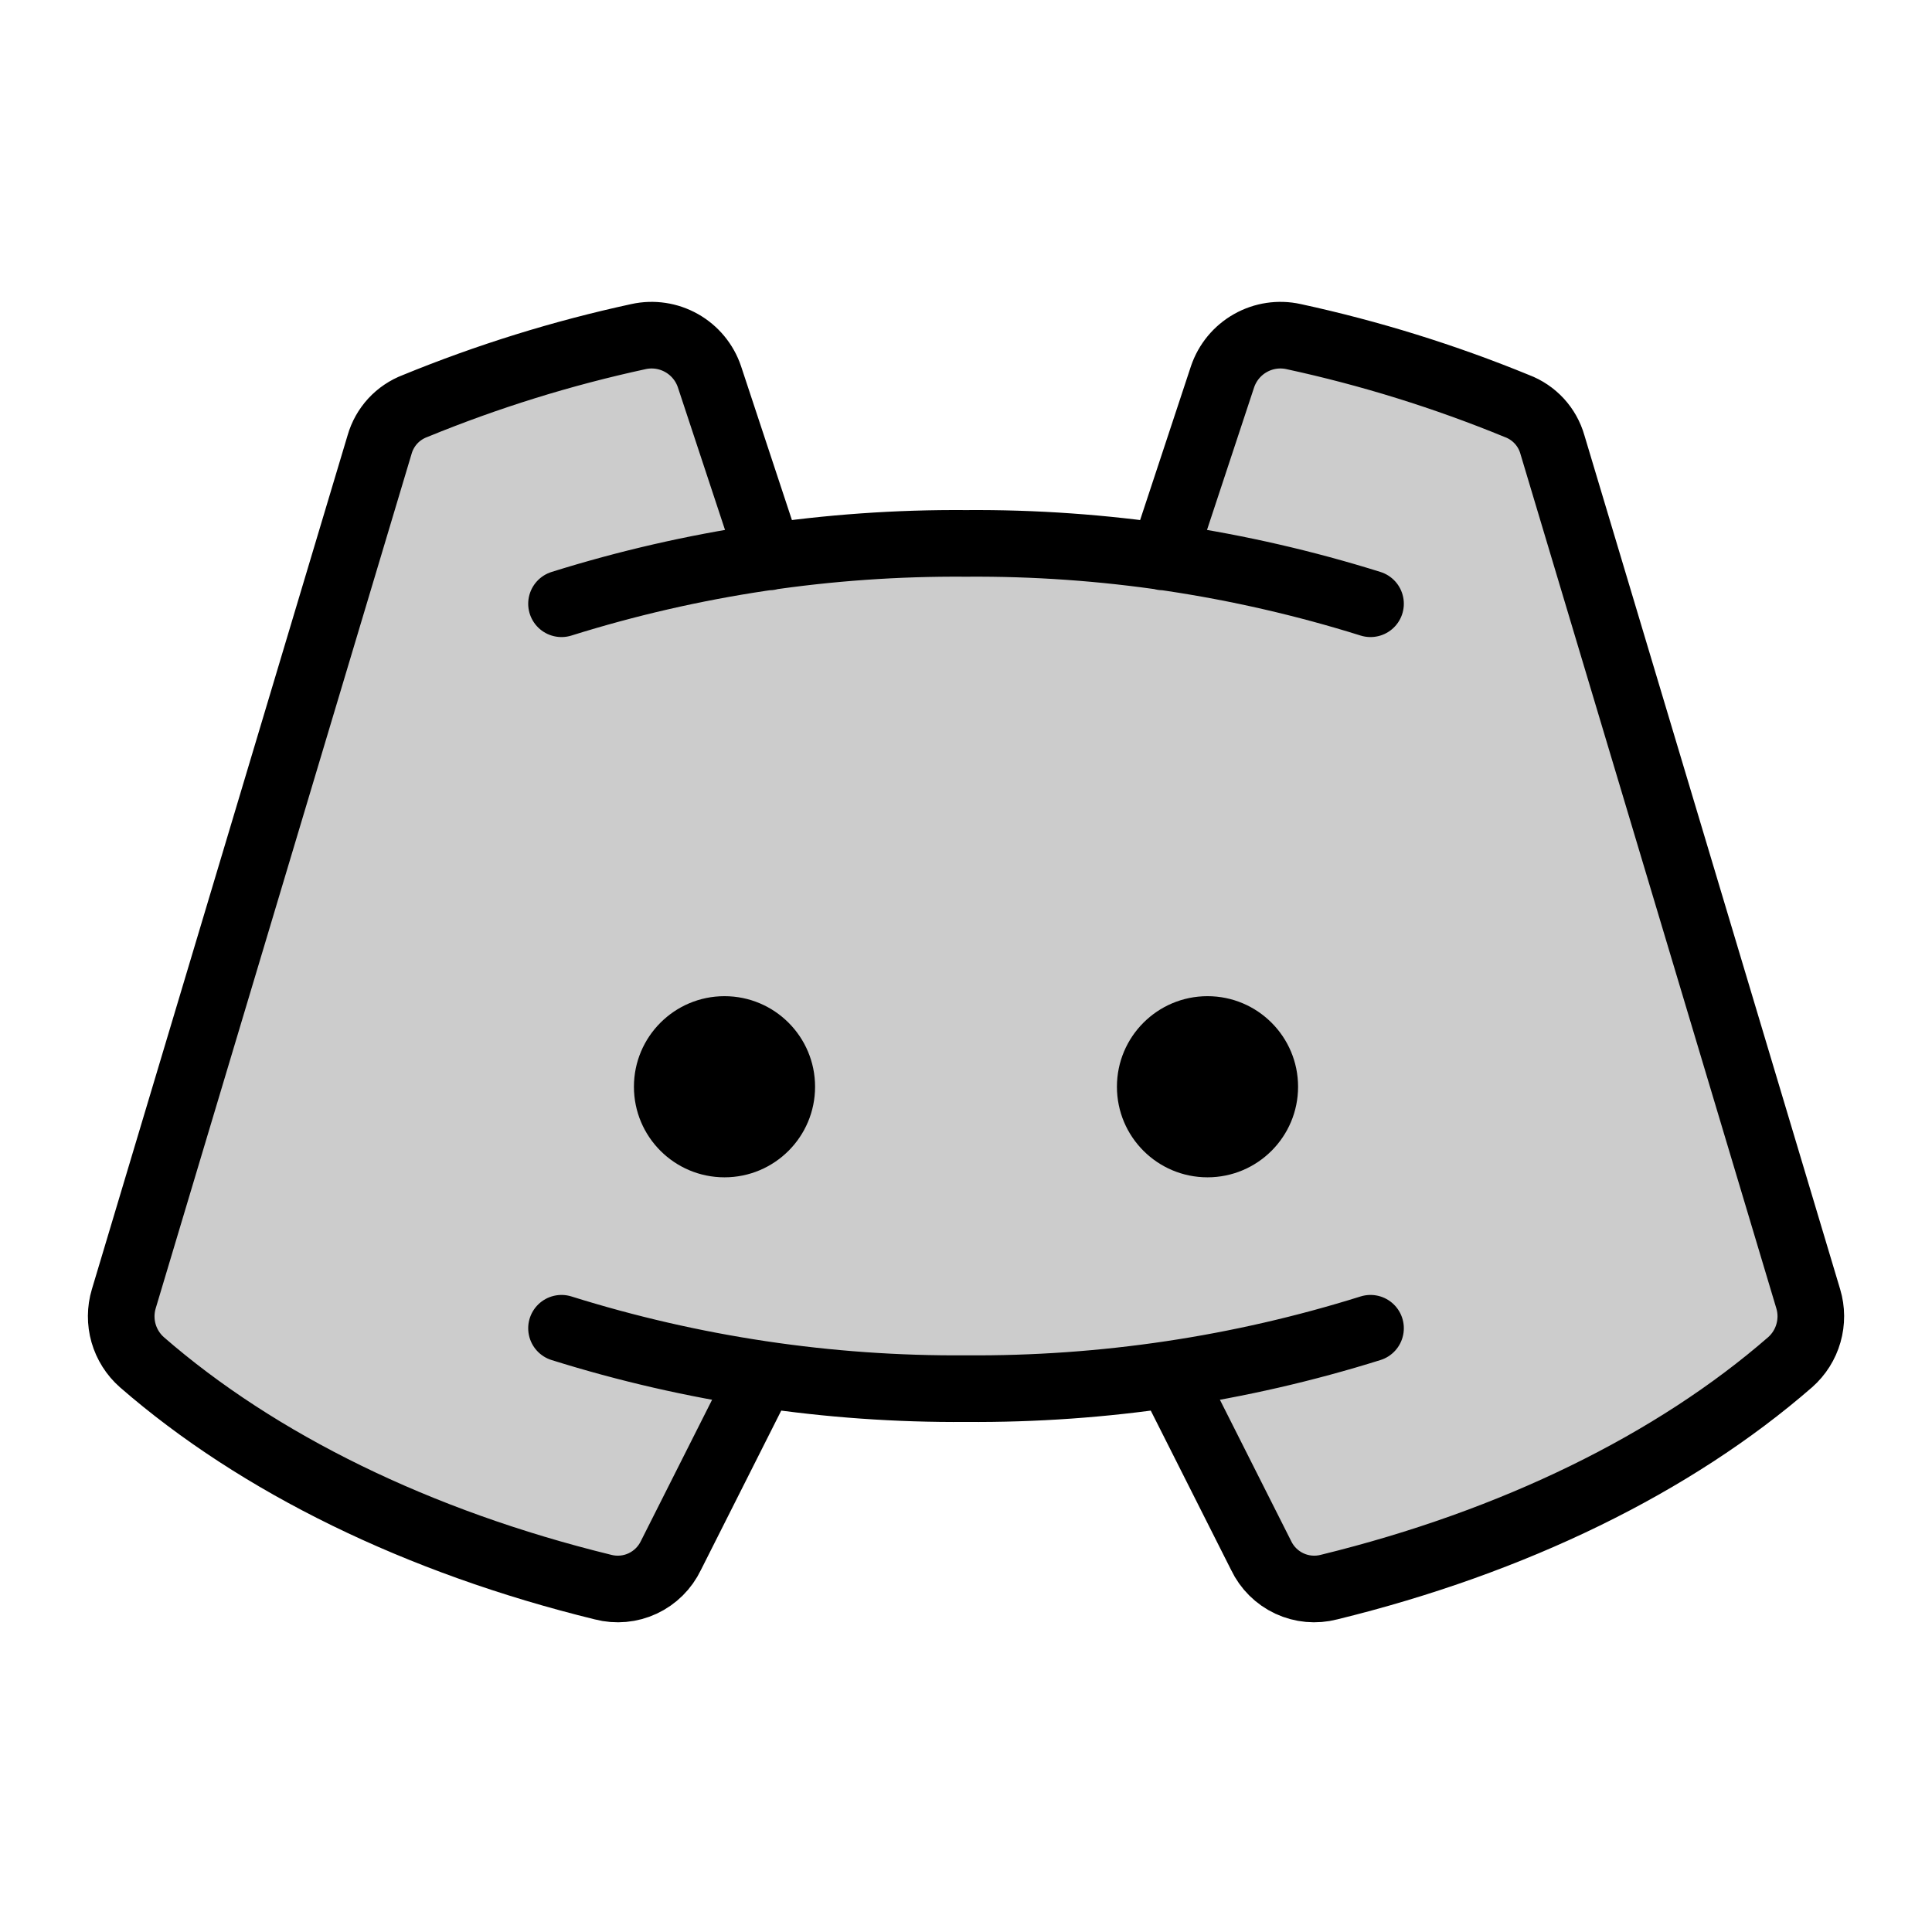
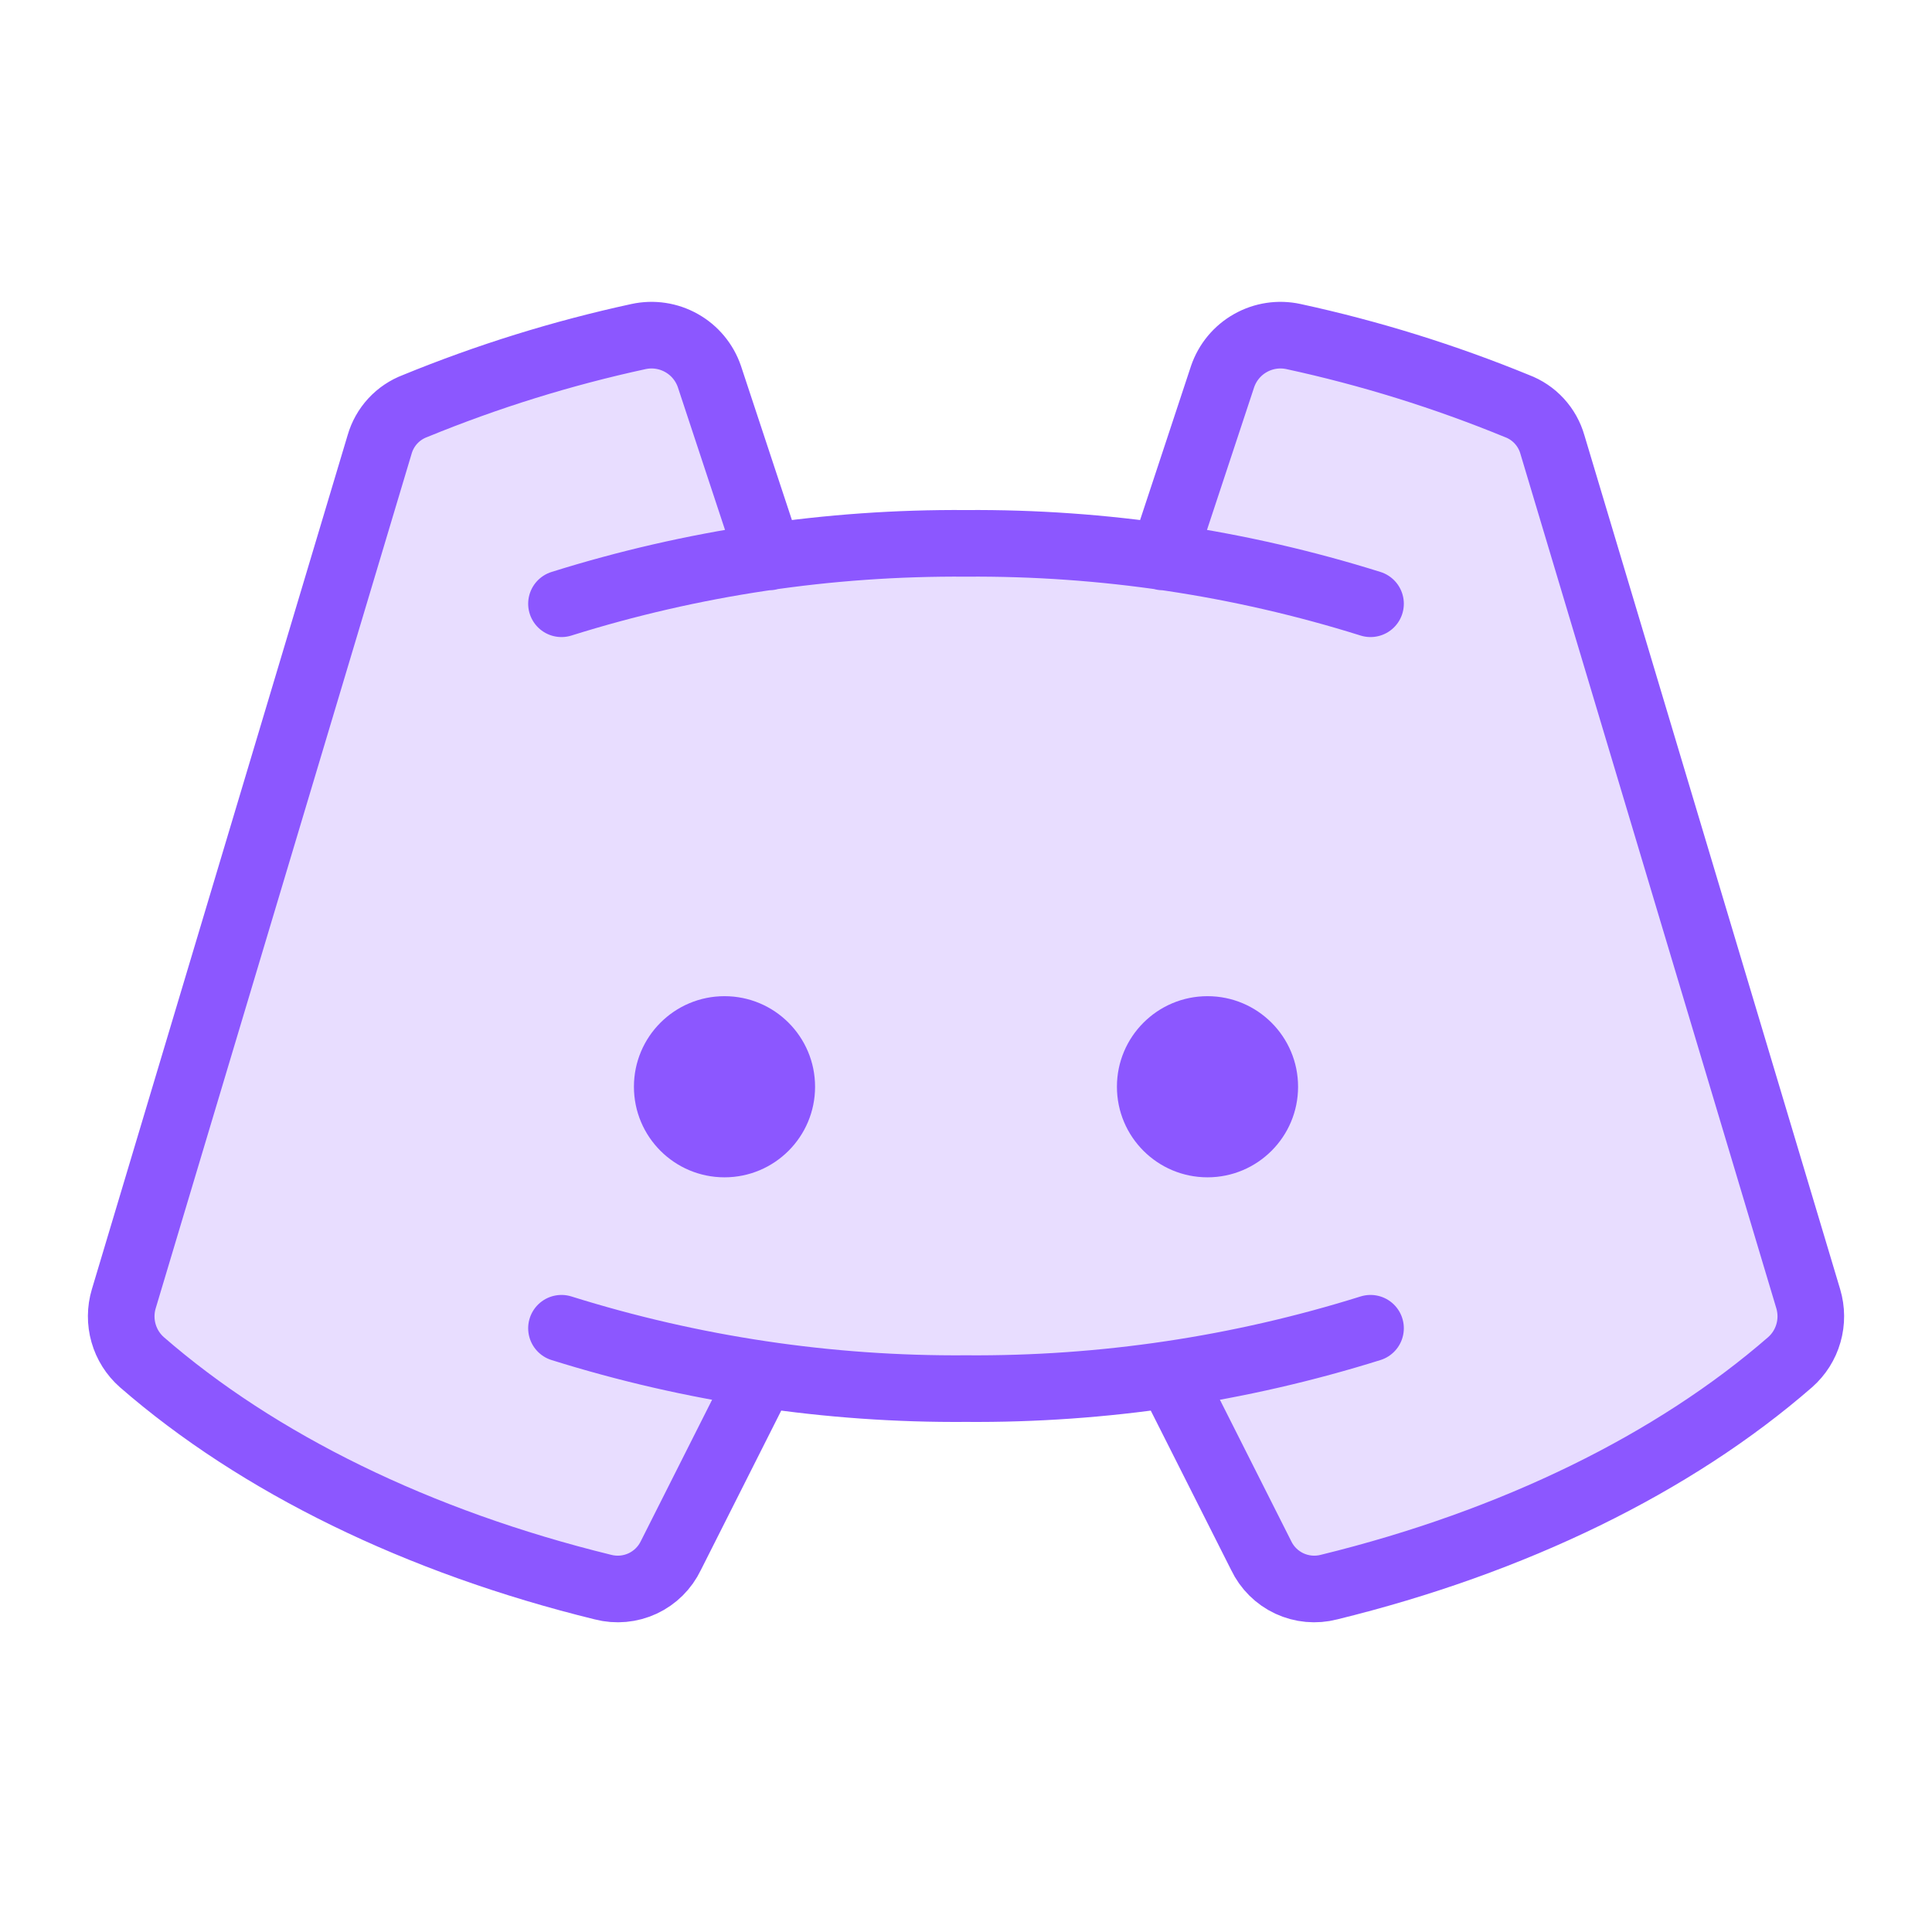
<svg xmlns="http://www.w3.org/2000/svg" width="58" height="58" viewBox="0 0 58 58" fill="none">
-   <path opacity="0.2" d="M22.883 41.257L20.142 46.695C19.965 47.065 19.665 47.363 19.293 47.537C18.921 47.711 18.5 47.749 18.103 47.646C12.552 46.287 7.749 43.931 4.26 40.895C3.997 40.663 3.806 40.36 3.709 40.023C3.613 39.685 3.615 39.328 3.716 38.992L11.396 13.345C11.471 13.082 11.607 12.841 11.791 12.64C11.976 12.44 12.206 12.285 12.461 12.189C14.631 11.299 16.875 10.601 19.168 10.105C19.608 10.008 20.069 10.077 20.462 10.299C20.854 10.52 21.152 10.879 21.297 11.306L23.087 16.72C27.011 16.177 30.99 16.177 34.914 16.72L36.703 11.306C36.849 10.879 37.146 10.52 37.539 10.299C37.932 10.077 38.393 10.008 38.833 10.105C41.125 10.601 43.37 11.299 45.539 12.189C45.795 12.285 46.024 12.44 46.209 12.64C46.394 12.841 46.529 13.082 46.604 13.345L54.285 38.992C54.386 39.328 54.388 39.685 54.291 40.023C54.195 40.36 54.004 40.663 53.741 40.895C50.252 43.931 45.449 46.287 39.898 47.646C39.501 47.749 39.08 47.711 38.707 47.537C38.335 47.363 38.035 47.065 37.859 46.695L35.117 41.257C33.091 41.542 31.047 41.686 29 41.688C26.954 41.686 24.91 41.542 22.883 41.257Z" fill="currentColor" fill-opacity="2" />
-   <path fill-rule="evenodd" clip-rule="evenodd" d="M24.469 32.625C24.469 34.127 23.252 35.344 21.75 35.344C20.248 35.344 19.031 34.127 19.031 32.625C19.031 31.123 20.248 29.906 21.75 29.906C23.252 29.906 24.469 31.123 24.469 32.625ZM38.969 32.625C38.969 34.127 37.752 35.344 36.25 35.344C34.748 35.344 33.531 34.127 33.531 32.625C33.531 31.123 34.748 29.906 36.25 29.906C37.752 29.906 38.969 31.123 38.969 32.625Z" fill="currentColor" fill-opacity="1" />
-   <path d="M16.857 18.125C20.786 16.894 24.883 16.282 29 16.313C33.118 16.282 37.215 16.894 41.144 18.125M41.144 39.875C37.215 41.106 33.118 41.718 29 41.688C24.883 41.718 20.786 41.106 16.857 39.875M35.117 41.257L37.859 46.695C38.035 47.065 38.335 47.363 38.707 47.537C39.08 47.711 39.501 47.749 39.898 47.646C45.449 46.287 50.252 43.931 53.741 40.895C54.004 40.663 54.195 40.36 54.291 40.023C54.388 39.685 54.386 39.328 54.285 38.992L46.604 13.345C46.529 13.082 46.394 12.841 46.209 12.64C46.024 12.44 45.795 12.285 45.539 12.189C43.37 11.299 41.125 10.601 38.833 10.105C38.393 10.008 37.932 10.077 37.539 10.299C37.146 10.52 36.849 10.879 36.703 11.306L34.914 16.72M22.883 41.257L20.142 46.695C19.965 47.065 19.665 47.363 19.293 47.537C18.921 47.711 18.5 47.749 18.103 47.646C12.552 46.287 7.749 43.931 4.26 40.895C3.997 40.663 3.806 40.36 3.709 40.023C3.613 39.685 3.615 39.328 3.716 38.992L11.396 13.345C11.471 13.082 11.607 12.841 11.791 12.64C11.976 12.44 12.206 12.285 12.461 12.189C14.631 11.299 16.875 10.601 19.168 10.105C19.608 10.008 20.069 10.077 20.462 10.299C20.854 10.52 21.152 10.879 21.297 11.306L23.087 16.72" stroke="currentColor" stroke-opacity="1" stroke-width="2" stroke-linecap="round" stroke-linejoin="round" />
+   <path opacity="0.2" d="M22.883 41.257L20.142 46.694C19.965 47.065 19.665 47.363 19.293 47.537C18.921 47.71 18.5 47.749 18.102 47.646C12.552 46.286 7.749 43.93 4.259 40.894C3.996 40.662 3.805 40.36 3.709 40.022C3.613 39.685 3.615 39.327 3.716 38.991L11.396 13.344C11.471 13.082 11.606 12.841 11.791 12.64C11.976 12.439 12.206 12.285 12.461 12.189C14.631 11.299 16.875 10.601 19.167 10.104C19.608 10.008 20.068 10.077 20.461 10.299C20.854 10.52 21.151 10.878 21.297 11.305L23.087 16.72C27.01 16.176 30.99 16.176 34.913 16.72V16.72L36.703 11.305C36.849 10.878 37.146 10.52 37.539 10.299C37.932 10.077 38.392 10.008 38.833 10.104C41.125 10.601 43.369 11.299 45.539 12.189C45.795 12.285 46.024 12.439 46.209 12.64C46.394 12.841 46.529 13.082 46.604 13.344L54.285 38.991C54.385 39.327 54.388 39.685 54.291 40.022C54.195 40.36 54.004 40.662 53.741 40.894C50.252 43.93 45.449 46.286 39.898 47.646C39.5 47.749 39.079 47.71 38.707 47.537C38.335 47.363 38.035 47.065 37.859 46.694L35.117 41.257C33.091 41.542 31.047 41.686 29 41.687C26.953 41.686 24.91 41.542 22.883 41.257V41.257Z" fill="#8C57FF" />
+   <path fill-rule="evenodd" clip-rule="evenodd" d="M24.469 32.625C24.469 34.127 23.252 35.344 21.75 35.344C20.248 35.344 19.031 34.127 19.031 32.625C19.031 31.123 20.248 29.906 21.75 29.906C23.252 29.906 24.469 31.123 24.469 32.625ZM38.969 32.625C38.969 34.127 37.752 35.344 36.25 35.344C34.748 35.344 33.531 34.127 33.531 32.625C33.531 31.123 34.748 29.906 36.25 29.906C37.752 29.906 38.969 31.123 38.969 32.625Z" fill="#8C57FF" />
+   <path d="M16.856 18.125C20.785 16.893 24.883 16.282 29 16.312C33.118 16.282 37.215 16.893 41.144 18.125M41.144 39.875C37.215 41.106 33.118 41.718 29 41.687C24.883 41.718 20.785 41.106 16.856 39.875M35.117 41.257L37.859 46.694C38.035 47.065 38.335 47.363 38.707 47.537C39.079 47.71 39.5 47.749 39.898 47.646C45.449 46.286 50.252 43.93 53.741 40.894C54.004 40.662 54.195 40.36 54.291 40.022C54.388 39.685 54.385 39.327 54.285 38.991L46.604 13.344C46.529 13.082 46.394 12.841 46.209 12.64C46.024 12.439 45.795 12.285 45.539 12.189C43.369 11.299 41.125 10.601 38.833 10.104C38.392 10.008 37.932 10.077 37.539 10.299C37.146 10.52 36.849 10.878 36.703 11.305L34.913 16.72M22.883 41.257L20.142 46.694C19.965 47.065 19.665 47.363 19.293 47.537C18.921 47.71 18.5 47.749 18.102 47.646C12.552 46.286 7.749 43.93 4.259 40.894C3.996 40.662 3.805 40.36 3.709 40.022C3.613 39.685 3.615 39.327 3.716 38.991L11.396 13.344C11.471 13.082 11.606 12.841 11.791 12.64C11.976 12.439 12.206 12.285 12.461 12.189C14.631 11.299 16.875 10.601 19.167 10.104C19.608 10.008 20.068 10.077 20.461 10.299C20.854 10.52 21.151 10.878 21.297 11.305L23.087 16.72" stroke="#8C57FF" stroke-width="2" stroke-linecap="round" stroke-linejoin="round" />
</svg>
